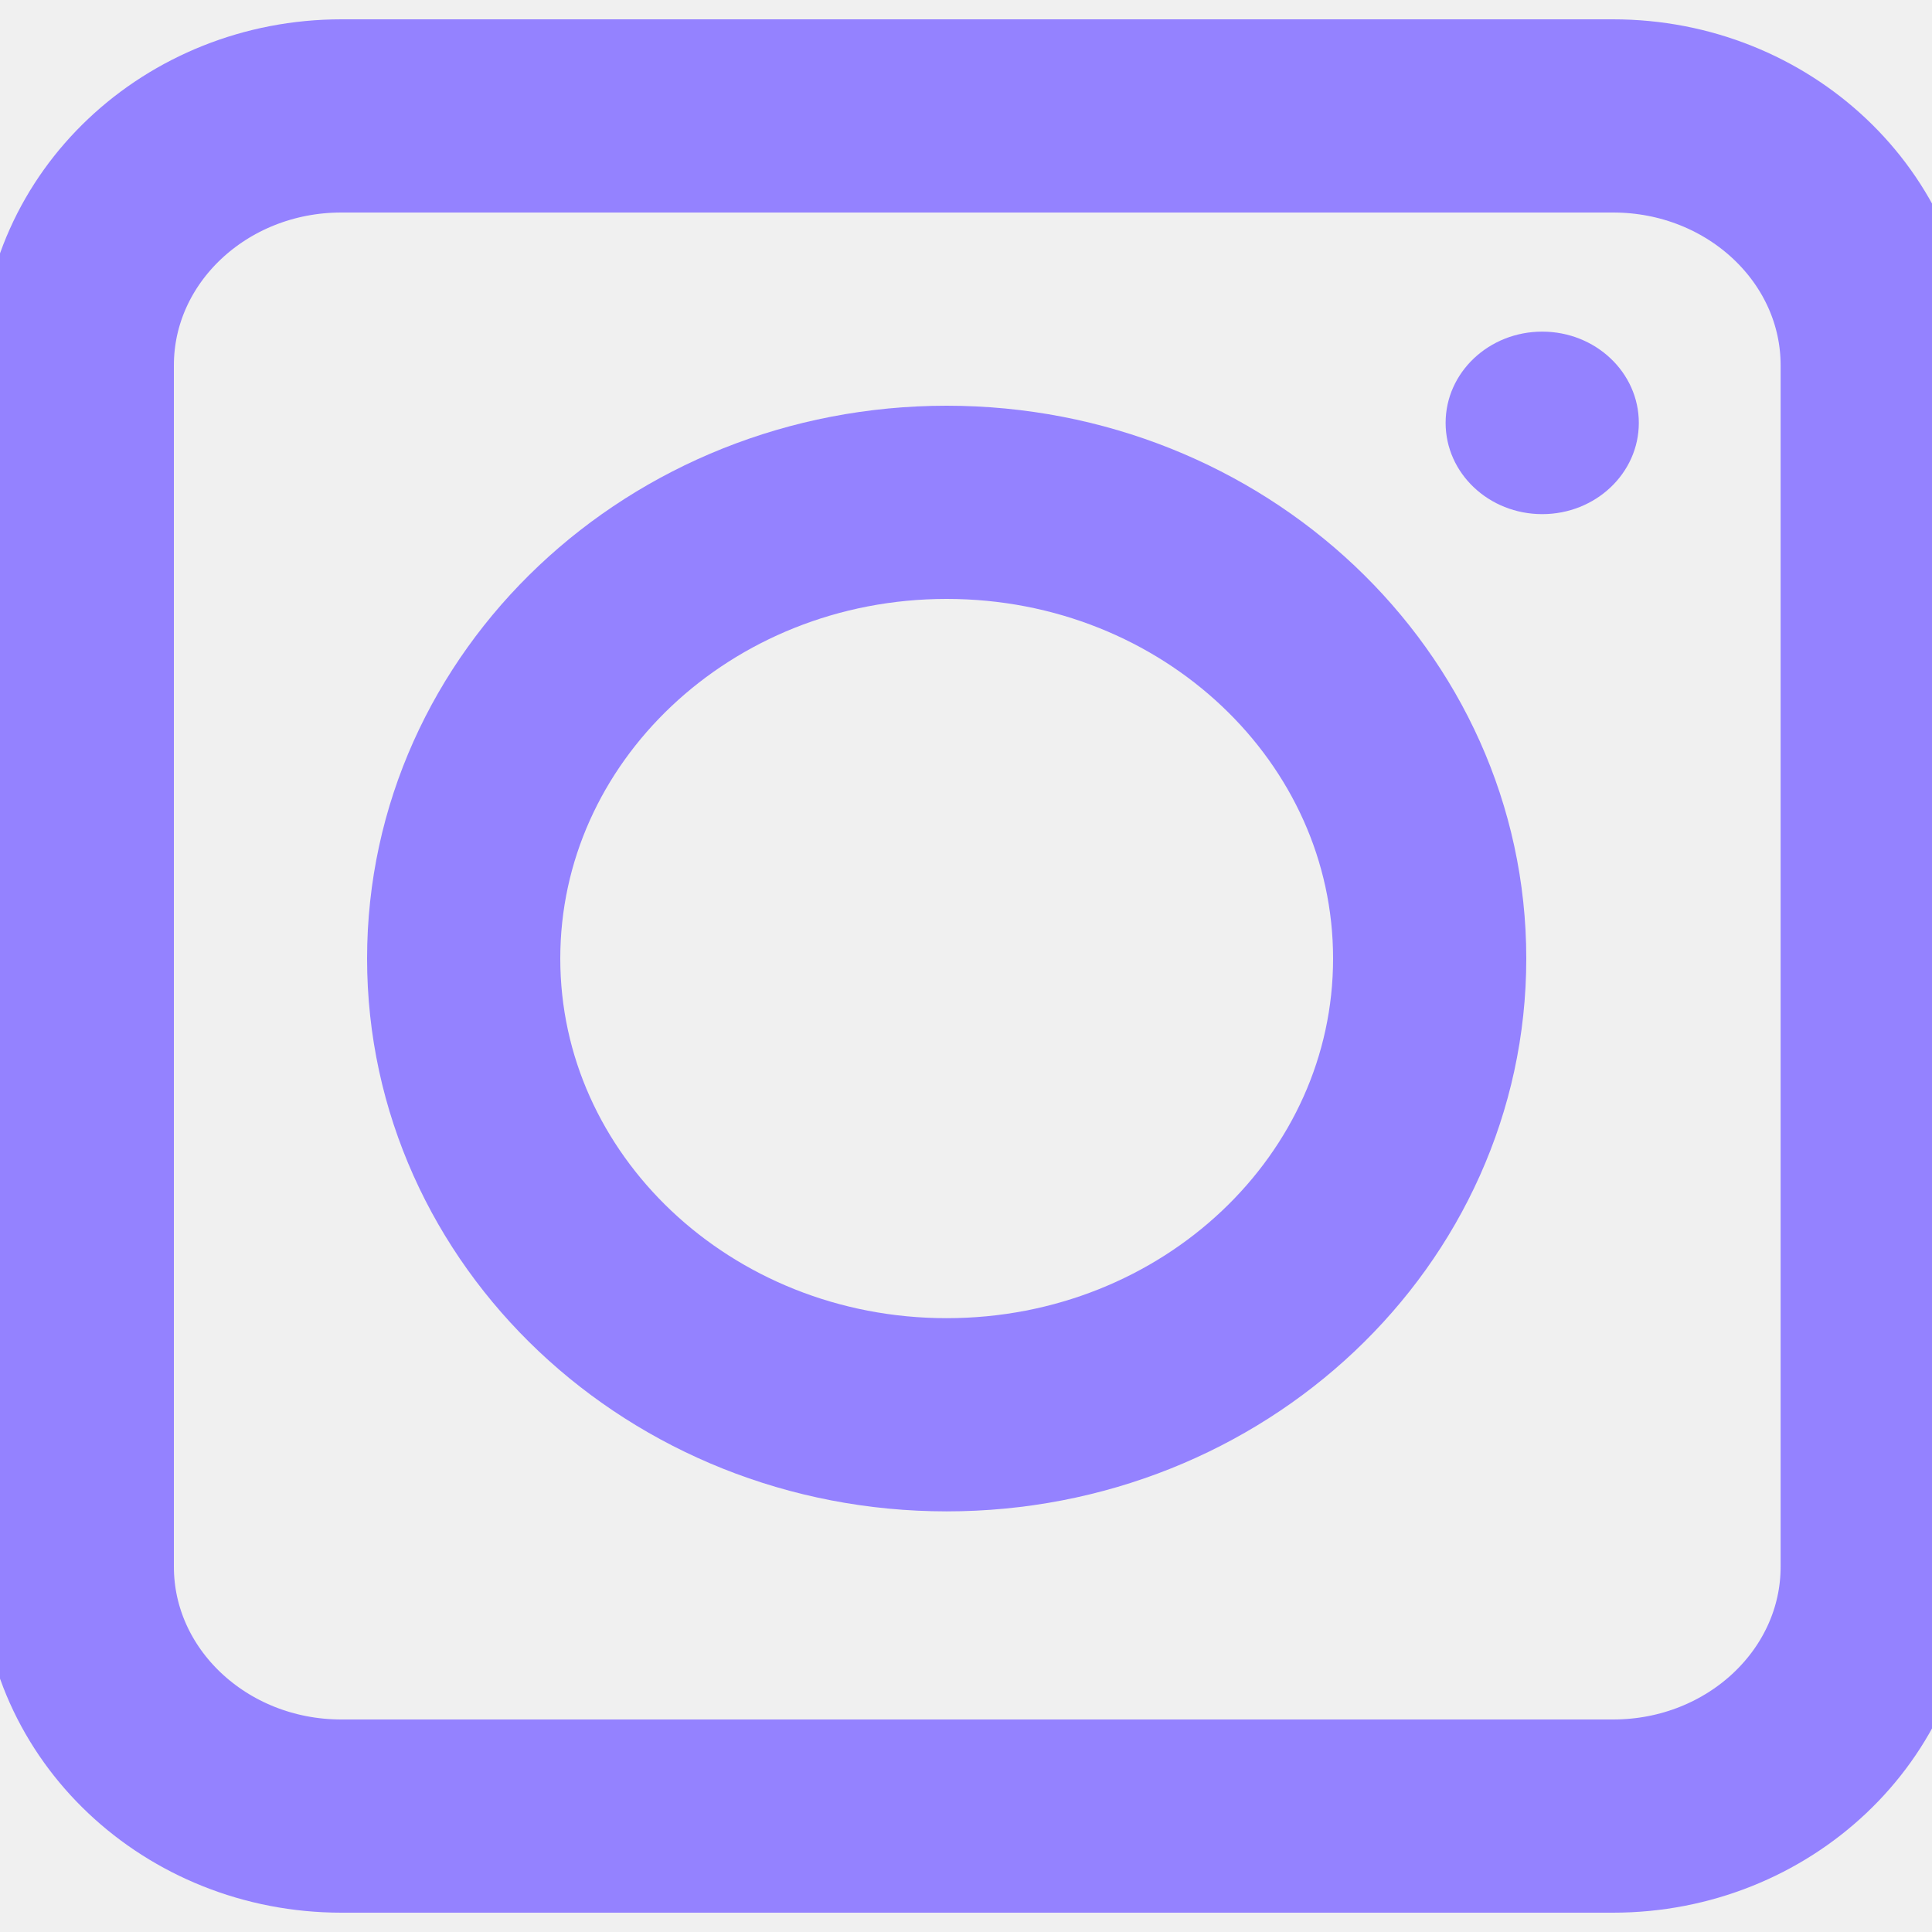
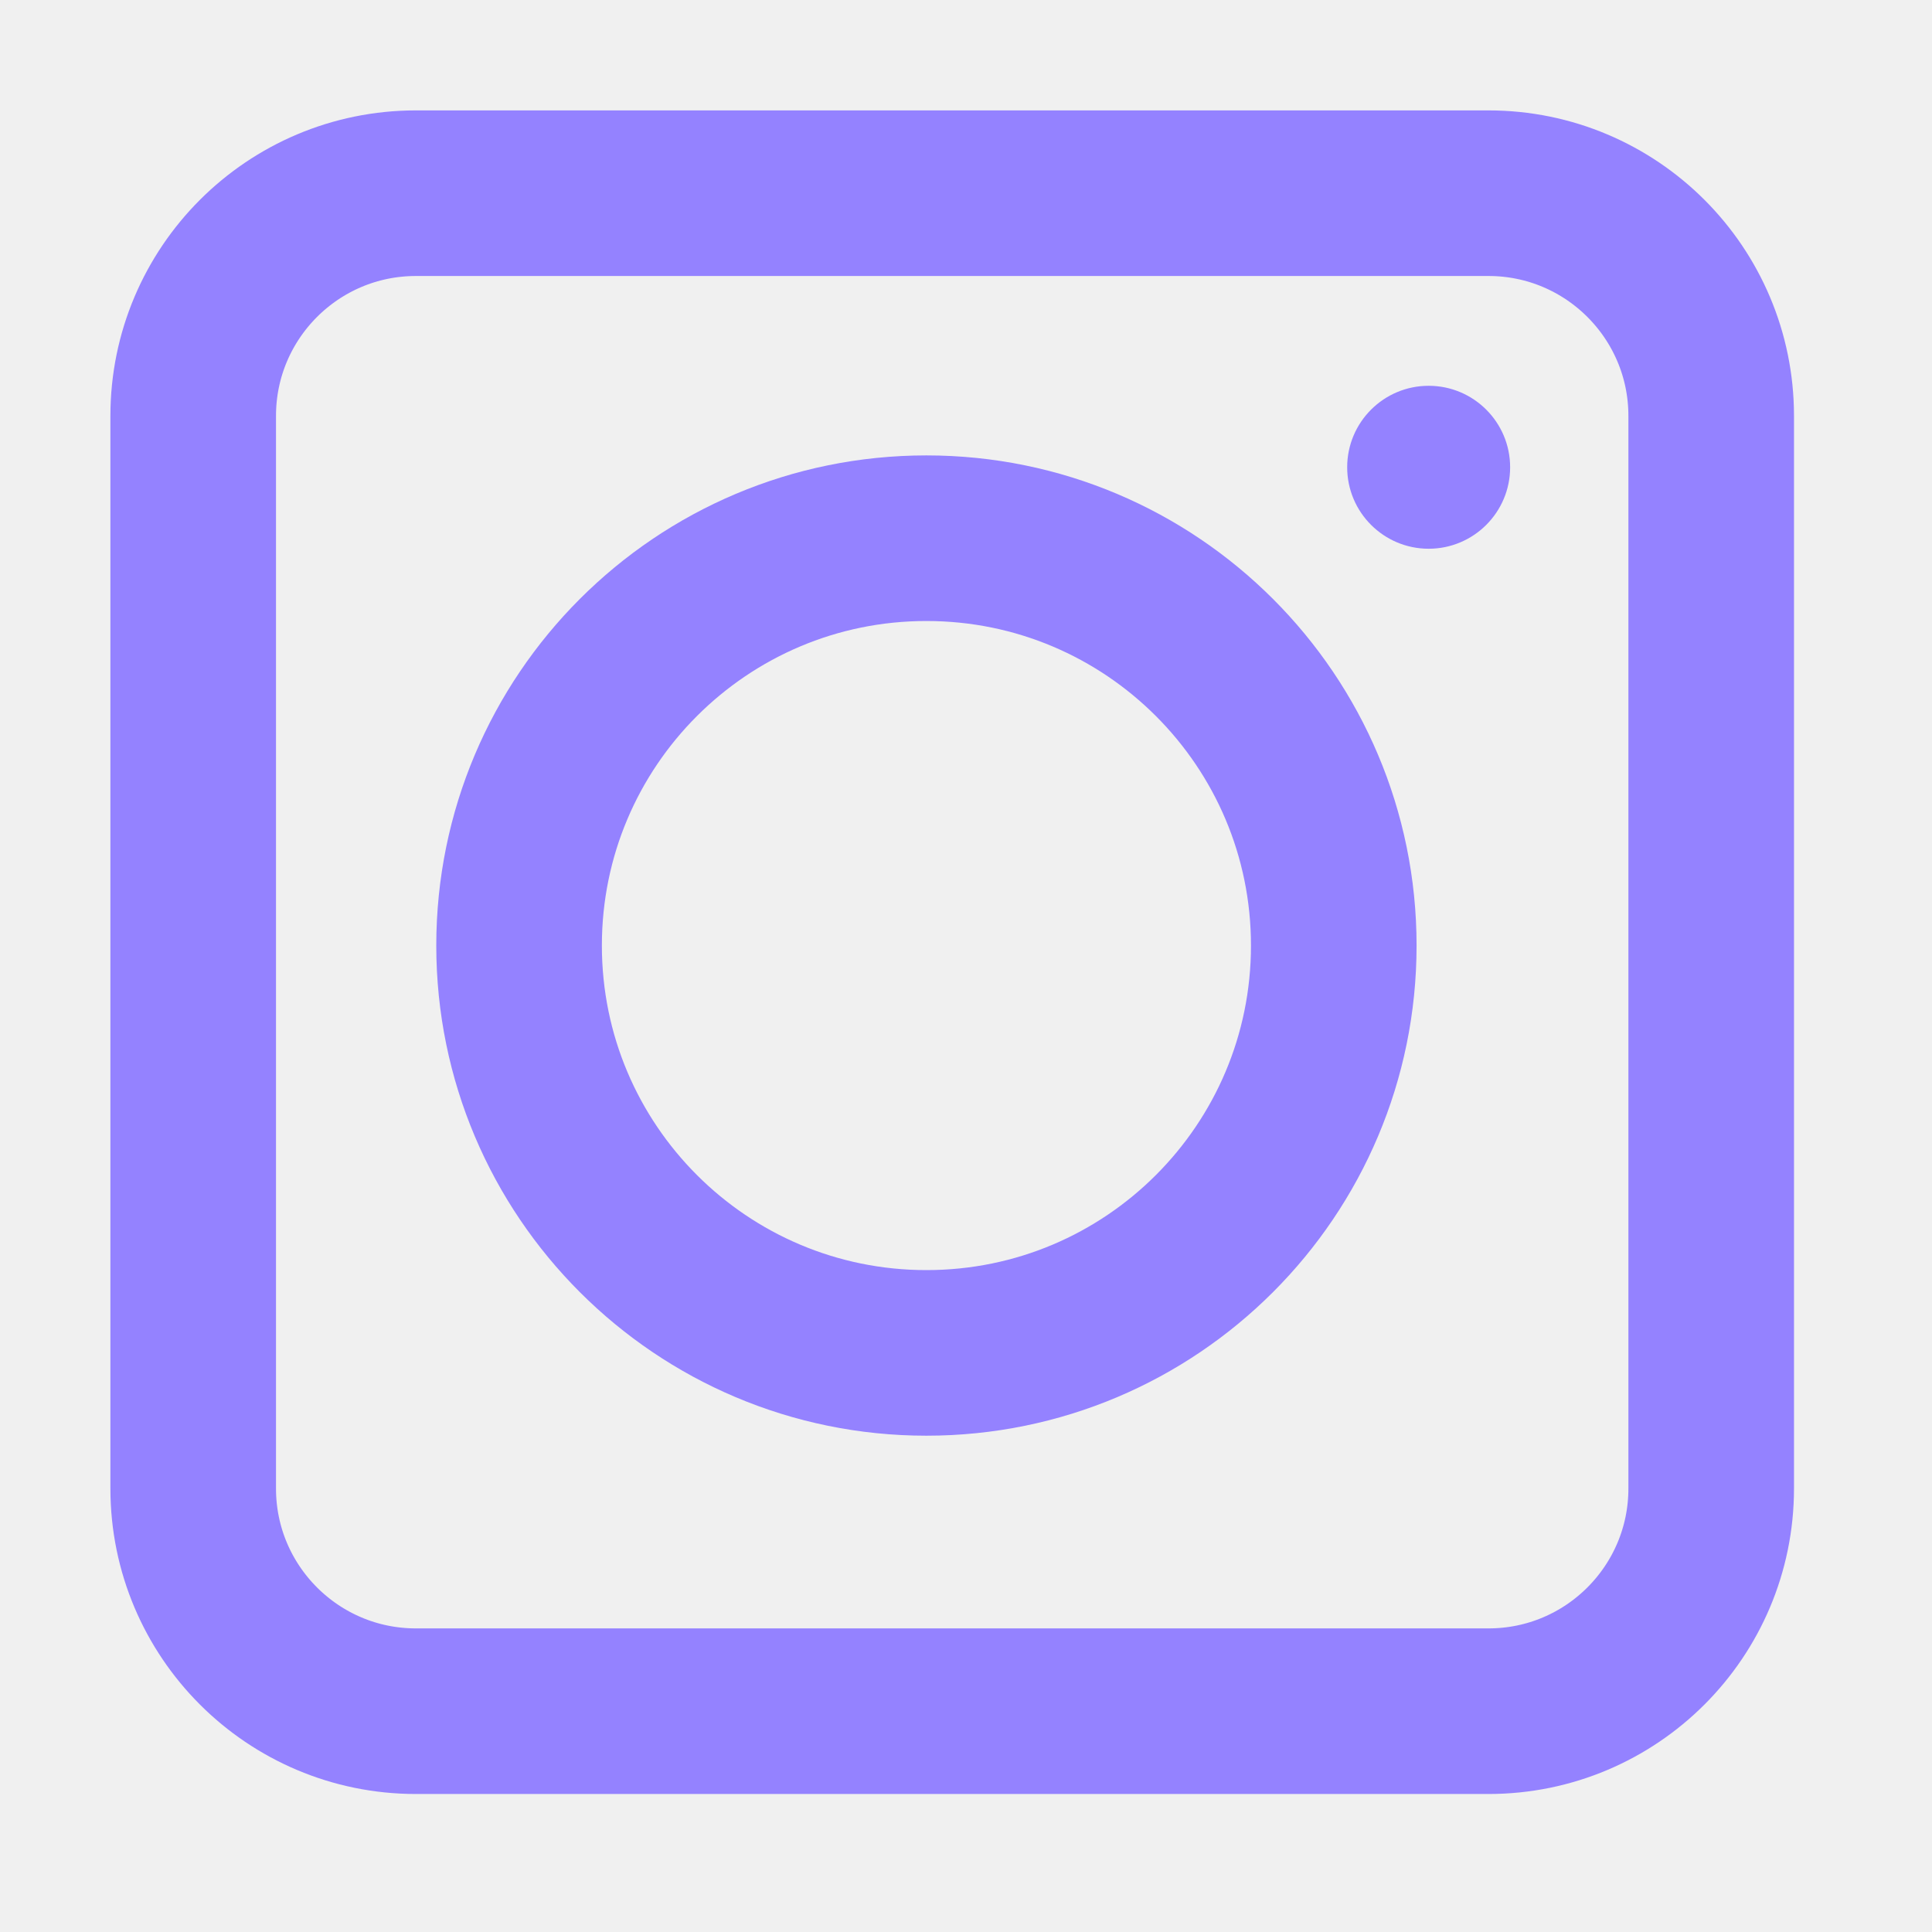
- <svg xmlns="http://www.w3.org/2000/svg" width="60" height="60" viewBox="0 0 60 60" fill="none">
-   <g clip-path="url(#clip0_114_233)">
-     <path d="M50.096 3.6H10.602C6.072 3.6 2.4 7.069 2.4 11.348V48.652C2.4 52.931 6.072 56.4 10.602 56.4H50.096C54.627 56.4 58.299 52.931 58.299 48.652V11.348C58.299 7.069 54.627 3.6 50.096 3.6Z" stroke="#9482FF" stroke-width="6" stroke-miterlimit="10" />
-     <path d="M29.4 43.937C37.684 43.937 44.4 37.593 44.4 29.768C44.4 21.943 37.684 15.6 29.4 15.6C21.116 15.6 14.4 21.943 14.4 29.768C14.4 37.593 21.116 43.937 29.4 43.937Z" stroke="#9482FF" stroke-width="6" stroke-miterlimit="10" />
-     <path d="M47.895 15.967C49.551 15.967 50.895 14.698 50.895 13.133C50.895 11.568 49.551 10.299 47.895 10.299C46.238 10.299 44.895 11.568 44.895 13.133C44.895 14.698 46.238 15.967 47.895 15.967Z" fill="#9482FF" />
-   </g>
-   <defs>
-     <clipPath id="clip0_114_233">
-       <rect width="60" height="60" fill="white" />
-     </clipPath>
-   </defs>
+ <svg xmlns="http://www.w3.org/2000/svg" width="70" height="70" viewBox="0 0 70 70" fill="none">
+   <path d="M53.93 7H15.07C10.613 7 7 10.613 7 15.07V53.93C7 58.387 10.613 62 15.07 62H53.93C58.387 62 62 58.387 62 53.93V15.07C62 10.613 58.387 7 53.93 7Z" stroke="#9482FF" stroke-width="6" stroke-miterlimit="10" />
+   <path d="M33.566 49.018C41.717 49.018 48.325 42.41 48.325 34.259C48.325 26.108 41.717 19.5 33.566 19.5C25.415 19.5 18.807 26.108 18.807 34.259C18.807 42.41 25.415 49.018 33.566 49.018Z" stroke="#9482FF" stroke-width="6" stroke-miterlimit="10" />
+   <path d="M51.763 19.882C53.393 19.882 54.715 18.56 54.715 16.93C54.715 15.3 53.393 13.978 51.763 13.978C50.133 13.978 48.811 15.3 48.811 16.93C48.811 18.56 50.133 19.882 51.763 19.882Z" fill="#9482FF" />
</svg>
